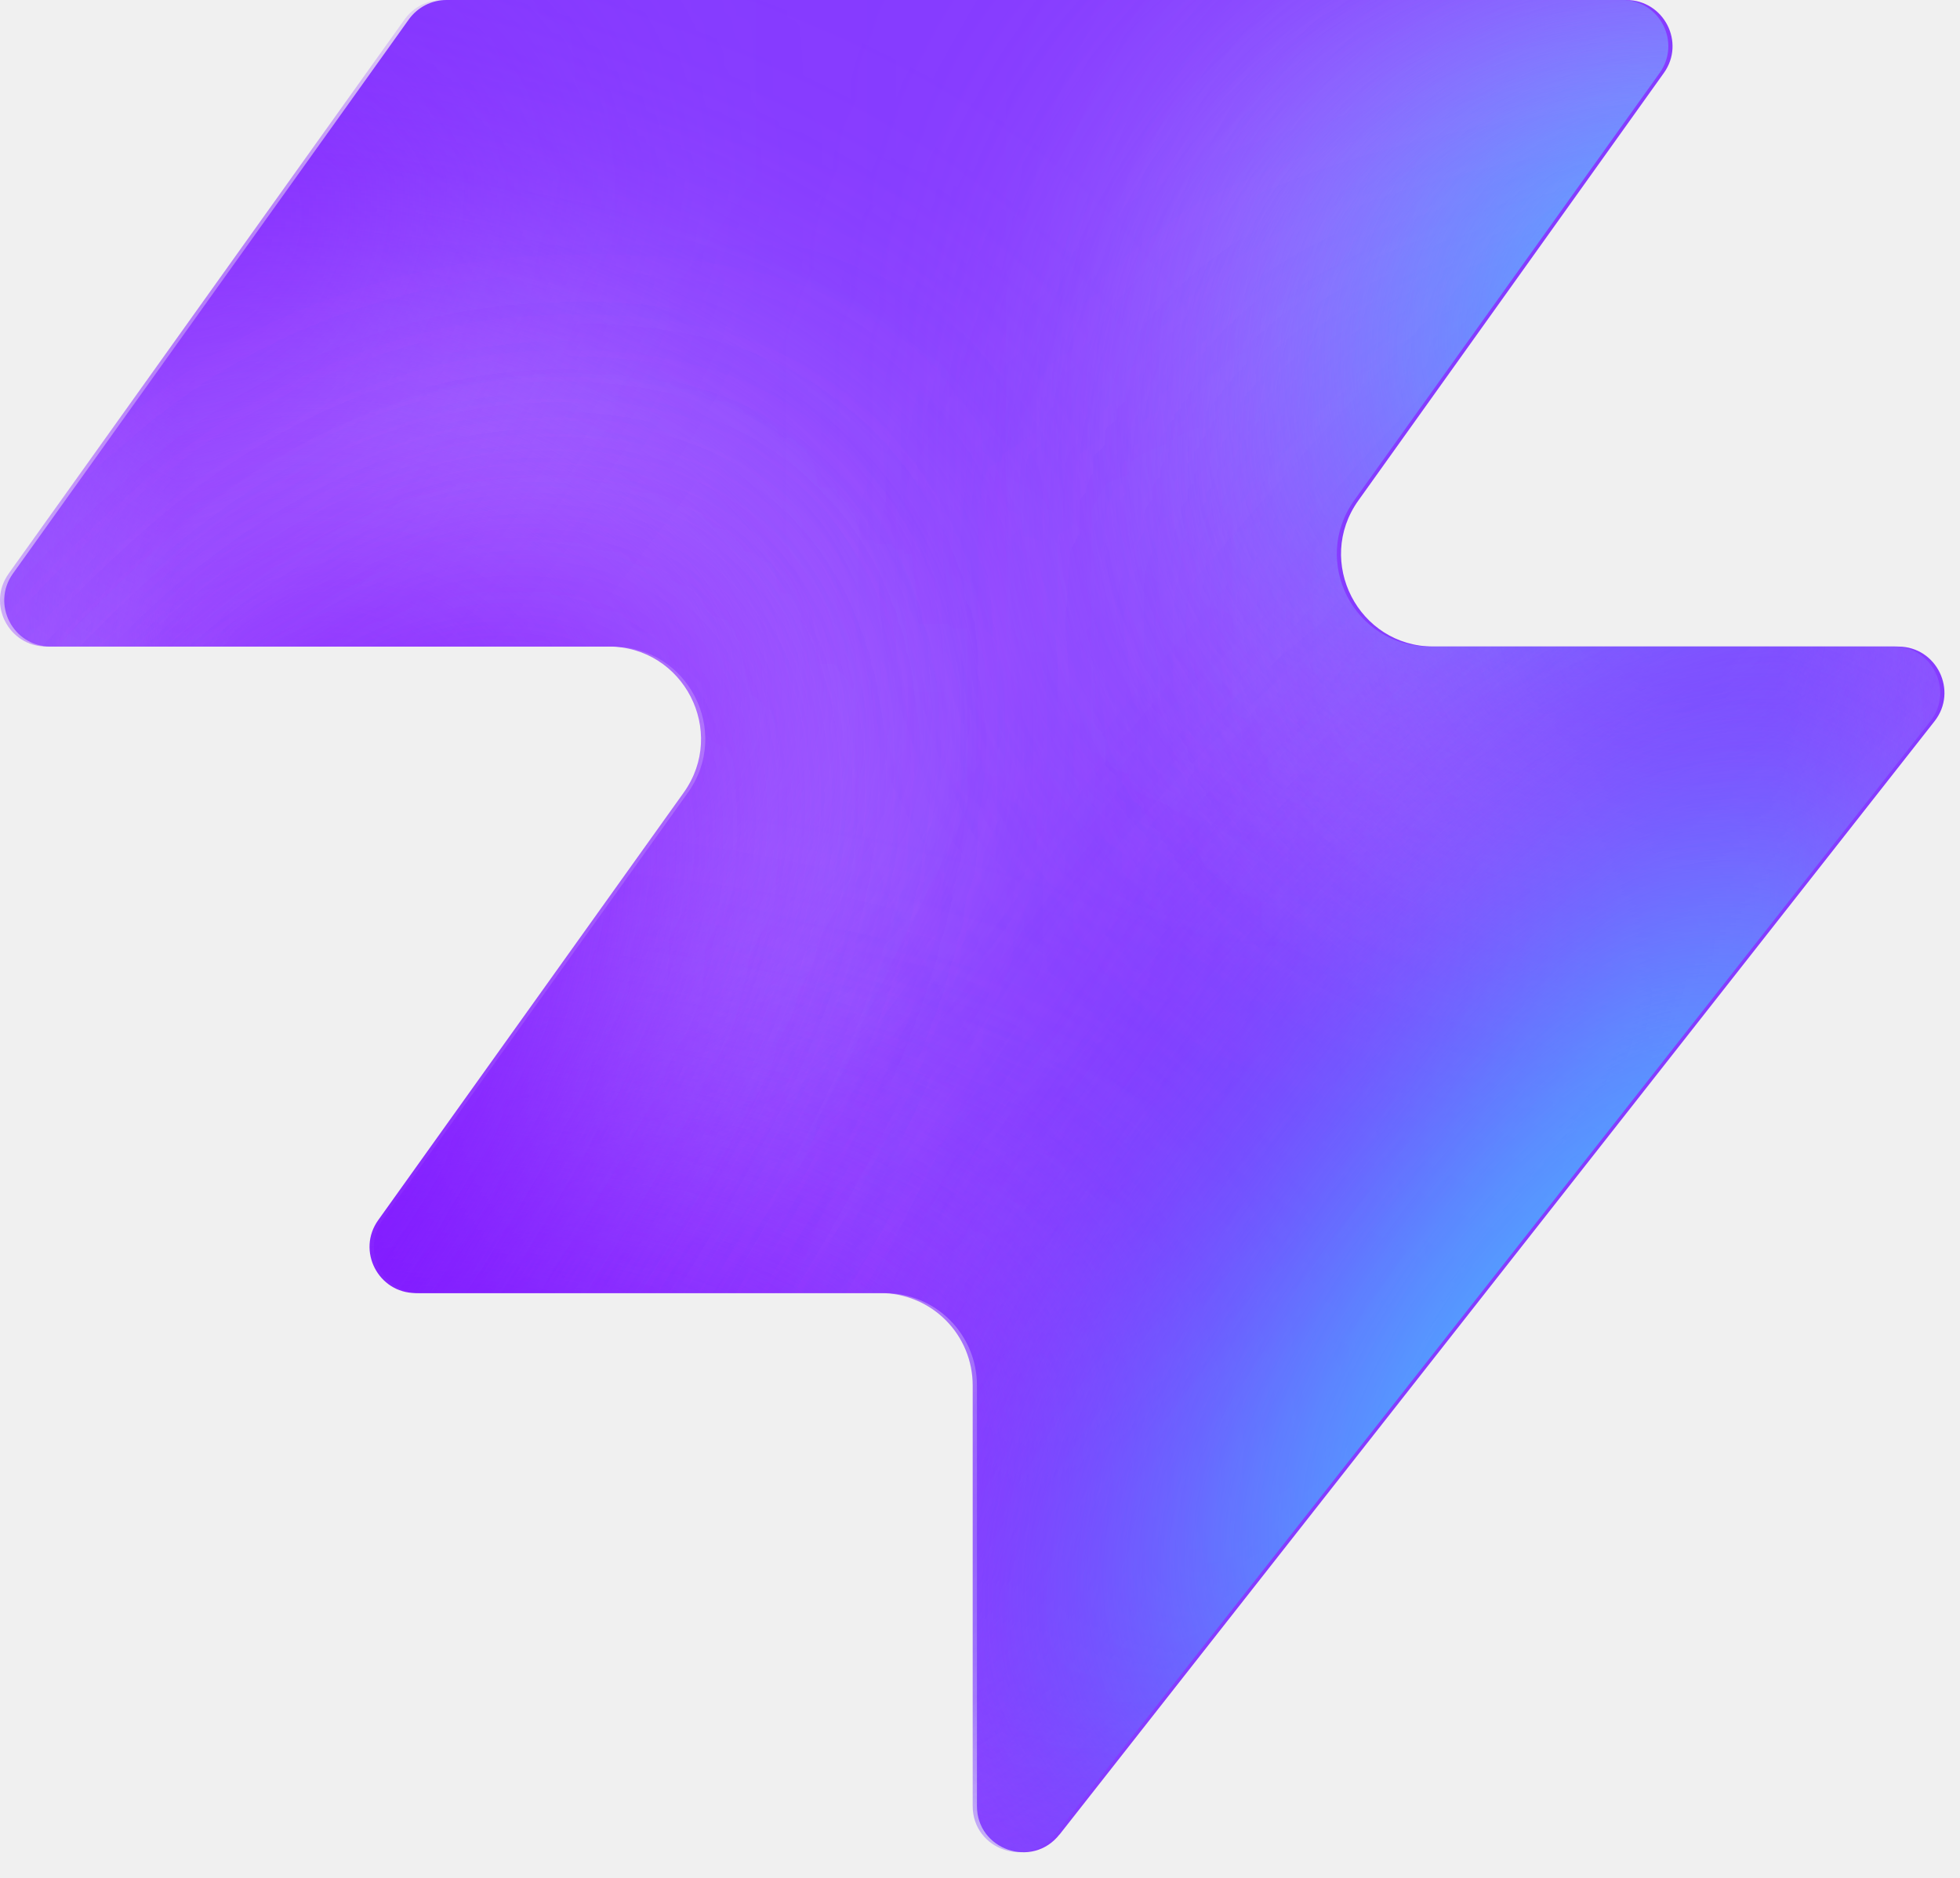
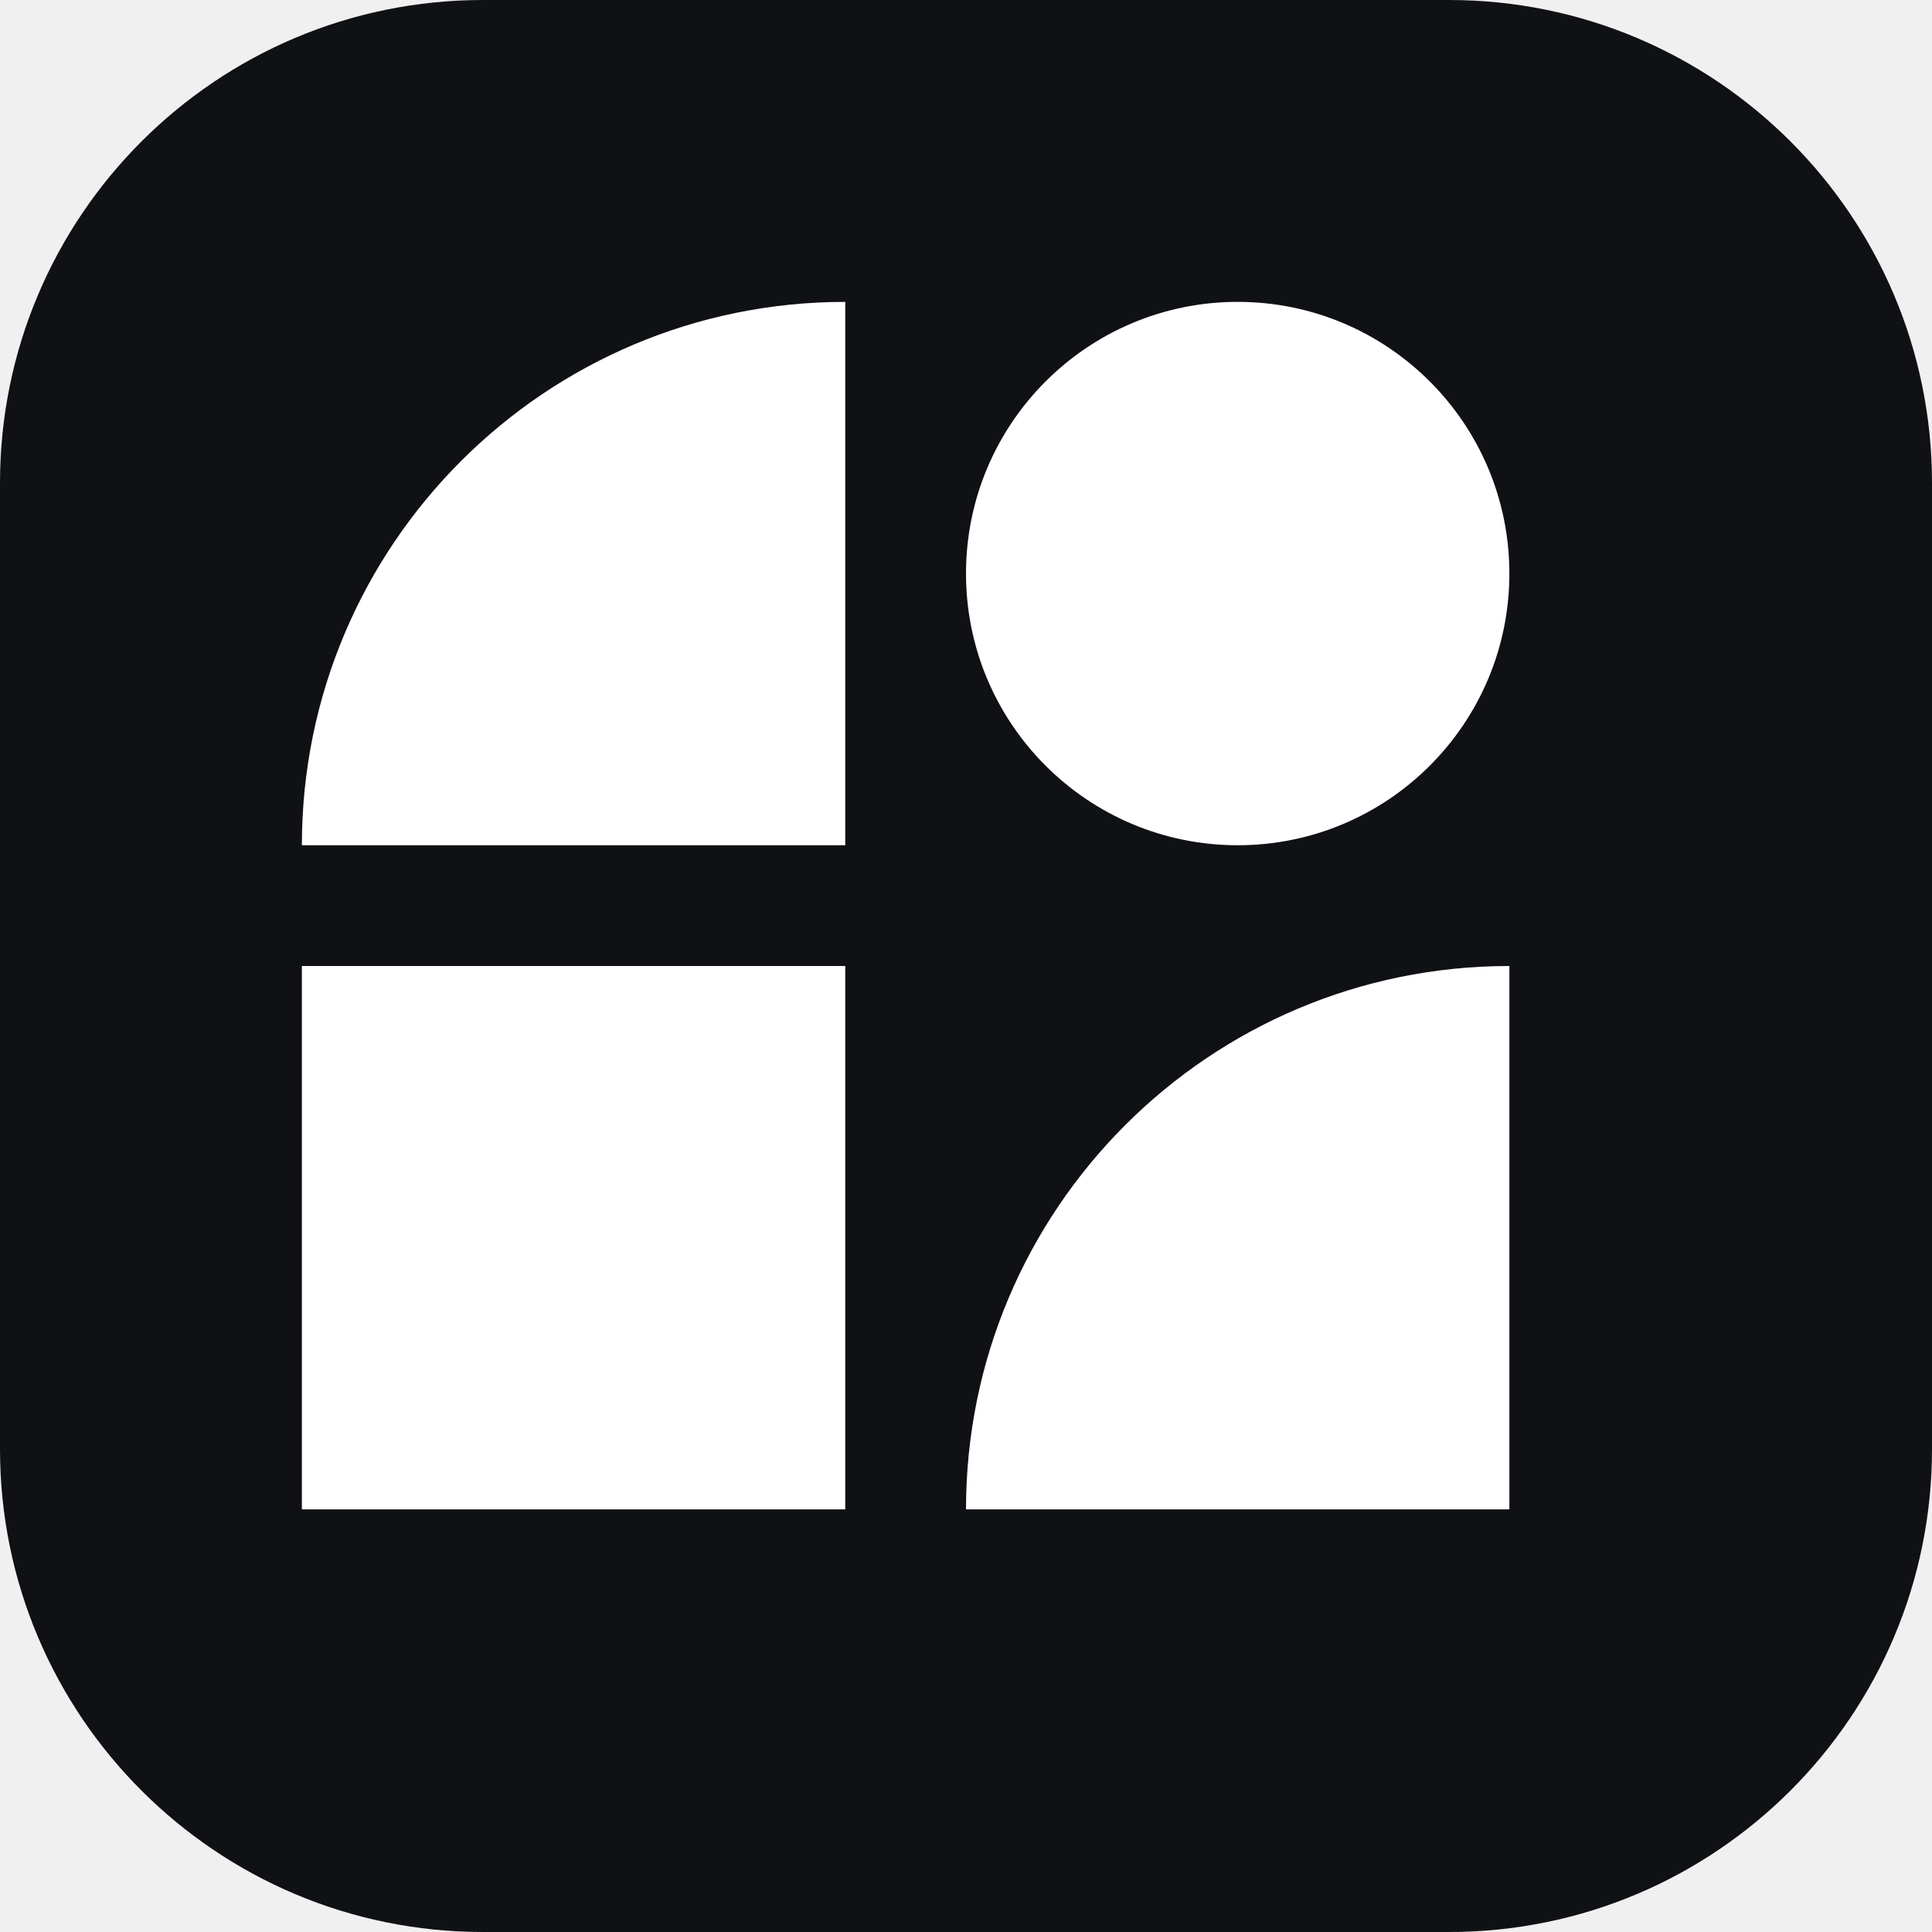
- <svg xmlns="http://www.w3.org/2000/svg" width="48" height="46" fill="none" viewBox="0 0 48 46">
-   <path fill="#863bff" d="M25.946 44.938c-.664.845-2.021.375-2.021-.698V33.937a2.26 2.26 0 0 0-2.262-2.262H10.287c-.92 0-1.456-1.04-.92-1.788l7.48-10.471c1.07-1.497 0-3.578-1.842-3.578H1.237c-.92 0-1.456-1.04-.92-1.788L10.013.474c.214-.297.556-.474.92-.474h28.894c.92 0 1.456 1.04.92 1.788l-7.48 10.471c-1.07 1.498 0 3.579 1.842 3.579h11.377c.943 0 1.473 1.088.89 1.83L25.947 44.94z" style="fill:#863bff;fill:color(display-p3 .525 .23 1);fill-opacity:1" />
-   <mask id="a" width="48" height="46" x="0" y="0" maskUnits="userSpaceOnUse" style="mask-type:alpha">
-     <path fill="#000" d="M25.842 44.938c-.664.844-2.021.375-2.021-.698V33.937a2.26 2.26 0 0 0-2.262-2.262H10.183c-.92 0-1.456-1.04-.92-1.788l7.48-10.471c1.07-1.498 0-3.579-1.842-3.579H1.133c-.92 0-1.456-1.04-.92-1.787L9.91.473c.214-.297.556-.474.92-.474h28.894c.92 0 1.456 1.04.92 1.788l-7.48 10.471c-1.07 1.498 0 3.578 1.842 3.578h11.377c.943 0 1.473 1.088.89 1.832L25.843 44.94z" style="fill:#000;fill-opacity:1" />
-   </mask>
-   <g mask="url(#a)">
-     <g filter="url(#b)">
-       <ellipse cx="5.508" cy="14.704" fill="#ede6ff" rx="5.508" ry="14.704" style="fill:#ede6ff;fill:color(display-p3 .927 .903 1);fill-opacity:1" transform="matrix(.00324 1 1 -.00324 -4.47 31.516)" />
-     </g>
-     <g filter="url(#c)">
-       <ellipse cx="10.399" cy="29.851" fill="#ede6ff" rx="10.399" ry="29.851" style="fill:#ede6ff;fill:color(display-p3 .927 .903 1);fill-opacity:1" transform="matrix(.00324 1 1 -.00324 -39.328 7.883)" />
-     </g>
-     <g filter="url(#d)">
-       <ellipse cx="5.508" cy="30.487" fill="#7e14ff" rx="5.508" ry="30.487" style="fill:#7e14ff;fill:color(display-p3 .492 .077 1);fill-opacity:1" transform="rotate(89.814 -25.913 -14.639)scale(1 -1)" />
-     </g>
-     <g filter="url(#e)">
-       <ellipse cx="5.508" cy="30.599" fill="#7e14ff" rx="5.508" ry="30.599" style="fill:#7e14ff;fill:color(display-p3 .492 .077 1);fill-opacity:1" transform="rotate(89.814 -32.644 -3.334)scale(1 -1)" />
-     </g>
-     <g filter="url(#f)">
-       <ellipse cx="5.508" cy="30.599" fill="#7e14ff" rx="5.508" ry="30.599" style="fill:#7e14ff;fill:color(display-p3 .492 .077 1);fill-opacity:1" transform="matrix(.00324 1 1 -.00324 -34.34 30.47)" />
-     </g>
-     <g filter="url(#g)">
-       <ellipse cx="14.072" cy="22.078" fill="#ede6ff" rx="14.072" ry="22.078" style="fill:#ede6ff;fill:color(display-p3 .927 .903 1);fill-opacity:1" transform="rotate(93.35 24.506 48.493)scale(-1 1)" />
-     </g>
-     <g filter="url(#h)">
-       <ellipse cx="3.47" cy="21.501" fill="#7e14ff" rx="3.47" ry="21.501" style="fill:#7e14ff;fill:color(display-p3 .492 .077 1);fill-opacity:1" transform="rotate(89.009 28.708 47.59)scale(-1 1)" />
-     </g>
-     <g filter="url(#i)">
-       <ellipse cx="3.47" cy="21.501" fill="#7e14ff" rx="3.47" ry="21.501" style="fill:#7e14ff;fill:color(display-p3 .492 .077 1);fill-opacity:1" transform="rotate(89.009 28.708 47.59)scale(-1 1)" />
-     </g>
-     <g filter="url(#j)">
-       <ellipse cx=".387" cy="8.972" fill="#7e14ff" rx="4.407" ry="29.108" style="fill:#7e14ff;fill:color(display-p3 .492 .077 1);fill-opacity:1" transform="rotate(39.51 .387 8.972)" />
-     </g>
-     <g filter="url(#k)">
-       <ellipse cx="47.523" cy="-6.092" fill="#7e14ff" rx="4.407" ry="29.108" style="fill:#7e14ff;fill:color(display-p3 .492 .077 1);fill-opacity:1" transform="rotate(37.892 47.523 -6.092)" />
-     </g>
-     <g filter="url(#l)">
-       <ellipse cx="41.412" cy="6.333" fill="#47bfff" rx="5.971" ry="9.665" style="fill:#47bfff;fill:color(display-p3 .28 .748 1);fill-opacity:1" transform="rotate(37.892 41.412 6.333)" />
-     </g>
-     <g filter="url(#m)">
-       <ellipse cx="-1.879" cy="38.332" fill="#7e14ff" rx="4.407" ry="29.108" style="fill:#7e14ff;fill:color(display-p3 .492 .077 1);fill-opacity:1" transform="rotate(37.892 -1.88 38.332)" />
-     </g>
-     <g filter="url(#n)">
-       <ellipse cx="-1.879" cy="38.332" fill="#7e14ff" rx="4.407" ry="29.108" style="fill:#7e14ff;fill:color(display-p3 .492 .077 1);fill-opacity:1" transform="rotate(37.892 -1.88 38.332)" />
-     </g>
-     <g filter="url(#o)">
-       <ellipse cx="35.651" cy="29.907" fill="#7e14ff" rx="4.407" ry="29.108" style="fill:#7e14ff;fill:color(display-p3 .492 .077 1);fill-opacity:1" transform="rotate(37.892 35.651 29.907)" />
-     </g>
-     <g filter="url(#p)">
-       <ellipse cx="38.418" cy="32.4" fill="#47bfff" rx="5.971" ry="15.297" style="fill:#47bfff;fill:color(display-p3 .28 .748 1);fill-opacity:1" transform="rotate(37.892 38.418 32.4)" />
-     </g>
-   </g>
-   <defs>
-     <filter id="b" width="60.045" height="41.654" x="-19.77" y="16.149" color-interpolation-filters="sRGB" filterUnits="userSpaceOnUse">
-       <feFlood flood-opacity="0" result="BackgroundImageFix" />
-       <feBlend in="SourceGraphic" in2="BackgroundImageFix" result="shape" />
-       <feGaussianBlur result="effect1_foregroundBlur_2002_17158" stdDeviation="7.659" />
-     </filter>
-     <filter id="c" width="90.34" height="51.437" x="-54.613" y="-7.533" color-interpolation-filters="sRGB" filterUnits="userSpaceOnUse">
-       <feFlood flood-opacity="0" result="BackgroundImageFix" />
-       <feBlend in="SourceGraphic" in2="BackgroundImageFix" result="shape" />
-       <feGaussianBlur result="effect1_foregroundBlur_2002_17158" stdDeviation="7.659" />
-     </filter>
-     <filter id="d" width="79.355" height="29.4" x="-49.64" y="2.03" color-interpolation-filters="sRGB" filterUnits="userSpaceOnUse">
-       <feFlood flood-opacity="0" result="BackgroundImageFix" />
-       <feBlend in="SourceGraphic" in2="BackgroundImageFix" result="shape" />
-       <feGaussianBlur result="effect1_foregroundBlur_2002_17158" stdDeviation="4.596" />
-     </filter>
-     <filter id="e" width="79.579" height="29.4" x="-45.045" y="20.029" color-interpolation-filters="sRGB" filterUnits="userSpaceOnUse">
-       <feFlood flood-opacity="0" result="BackgroundImageFix" />
-       <feBlend in="SourceGraphic" in2="BackgroundImageFix" result="shape" />
-       <feGaussianBlur result="effect1_foregroundBlur_2002_17158" stdDeviation="4.596" />
-     </filter>
-     <filter id="f" width="79.579" height="29.4" x="-43.513" y="21.178" color-interpolation-filters="sRGB" filterUnits="userSpaceOnUse">
-       <feFlood flood-opacity="0" result="BackgroundImageFix" />
-       <feBlend in="SourceGraphic" in2="BackgroundImageFix" result="shape" />
-       <feGaussianBlur result="effect1_foregroundBlur_2002_17158" stdDeviation="4.596" />
-     </filter>
-     <filter id="g" width="74.749" height="58.852" x="15.756" y="-17.901" color-interpolation-filters="sRGB" filterUnits="userSpaceOnUse">
-       <feFlood flood-opacity="0" result="BackgroundImageFix" />
-       <feBlend in="SourceGraphic" in2="BackgroundImageFix" result="shape" />
-       <feGaussianBlur result="effect1_foregroundBlur_2002_17158" stdDeviation="7.659" />
-     </filter>
-     <filter id="h" width="61.377" height="25.362" x="23.548" y="2.284" color-interpolation-filters="sRGB" filterUnits="userSpaceOnUse">
-       <feFlood flood-opacity="0" result="BackgroundImageFix" />
-       <feBlend in="SourceGraphic" in2="BackgroundImageFix" result="shape" />
-       <feGaussianBlur result="effect1_foregroundBlur_2002_17158" stdDeviation="4.596" />
-     </filter>
-     <filter id="i" width="61.377" height="25.362" x="23.548" y="2.284" color-interpolation-filters="sRGB" filterUnits="userSpaceOnUse">
-       <feFlood flood-opacity="0" result="BackgroundImageFix" />
-       <feBlend in="SourceGraphic" in2="BackgroundImageFix" result="shape" />
-       <feGaussianBlur result="effect1_foregroundBlur_2002_17158" stdDeviation="4.596" />
-     </filter>
-     <filter id="j" width="56.045" height="63.649" x="-27.636" y="-22.853" color-interpolation-filters="sRGB" filterUnits="userSpaceOnUse">
-       <feFlood flood-opacity="0" result="BackgroundImageFix" />
-       <feBlend in="SourceGraphic" in2="BackgroundImageFix" result="shape" />
-       <feGaussianBlur result="effect1_foregroundBlur_2002_17158" stdDeviation="4.596" />
-     </filter>
-     <filter id="k" width="54.814" height="64.646" x="20.116" y="-38.415" color-interpolation-filters="sRGB" filterUnits="userSpaceOnUse">
-       <feFlood flood-opacity="0" result="BackgroundImageFix" />
-       <feBlend in="SourceGraphic" in2="BackgroundImageFix" result="shape" />
-       <feGaussianBlur result="effect1_foregroundBlur_2002_17158" stdDeviation="4.596" />
-     </filter>
-     <filter id="l" width="33.541" height="35.313" x="24.641" y="-11.323" color-interpolation-filters="sRGB" filterUnits="userSpaceOnUse">
-       <feFlood flood-opacity="0" result="BackgroundImageFix" />
-       <feBlend in="SourceGraphic" in2="BackgroundImageFix" result="shape" />
-       <feGaussianBlur result="effect1_foregroundBlur_2002_17158" stdDeviation="4.596" />
-     </filter>
-     <filter id="m" width="54.814" height="64.646" x="-29.286" y="6.009" color-interpolation-filters="sRGB" filterUnits="userSpaceOnUse">
-       <feFlood flood-opacity="0" result="BackgroundImageFix" />
-       <feBlend in="SourceGraphic" in2="BackgroundImageFix" result="shape" />
-       <feGaussianBlur result="effect1_foregroundBlur_2002_17158" stdDeviation="4.596" />
-     </filter>
-     <filter id="n" width="54.814" height="64.646" x="-29.286" y="6.009" color-interpolation-filters="sRGB" filterUnits="userSpaceOnUse">
-       <feFlood flood-opacity="0" result="BackgroundImageFix" />
-       <feBlend in="SourceGraphic" in2="BackgroundImageFix" result="shape" />
-       <feGaussianBlur result="effect1_foregroundBlur_2002_17158" stdDeviation="4.596" />
-     </filter>
-     <filter id="o" width="54.814" height="64.646" x="8.244" y="-2.416" color-interpolation-filters="sRGB" filterUnits="userSpaceOnUse">
-       <feFlood flood-opacity="0" result="BackgroundImageFix" />
-       <feBlend in="SourceGraphic" in2="BackgroundImageFix" result="shape" />
-       <feGaussianBlur result="effect1_foregroundBlur_2002_17158" stdDeviation="4.596" />
-     </filter>
-     <filter id="p" width="39.409" height="43.623" x="18.713" y="10.588" color-interpolation-filters="sRGB" filterUnits="userSpaceOnUse">
-       <feFlood flood-opacity="0" result="BackgroundImageFix" />
-       <feBlend in="SourceGraphic" in2="BackgroundImageFix" result="shape" />
-       <feGaussianBlur result="effect1_foregroundBlur_2002_17158" stdDeviation="4.596" />
-     </filter>
-   </defs>
+ <svg xmlns="http://www.w3.org/2000/svg" viewBox="0 0 32 32">
+   <rect width="32" height="32" rx="8" fill="#0f1114" />
+   <path d="M5 14A9 9 0 0 1 14 5V14Z" fill="#ffffff" />
+   <circle cx="20.5" cy="9.5" r="4.5" fill="#ffffff" />
+   <rect x="5" y="16" width="9" height="9" fill="#ffffff" />
+   <path d="M25 16V25H16A9 9 0 0 1 25 16Z" fill="#ffffff" />
</svg>
